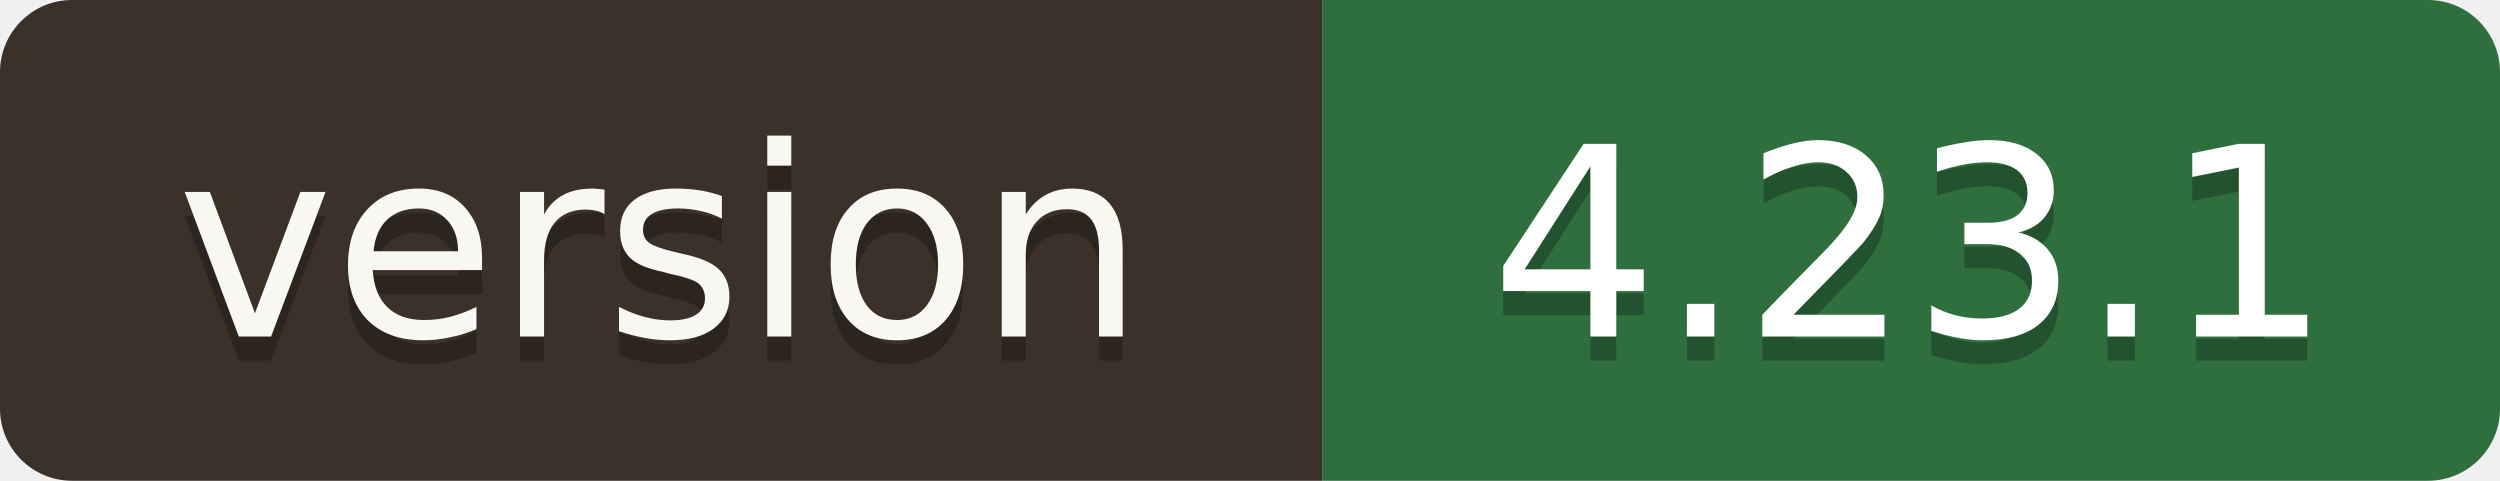
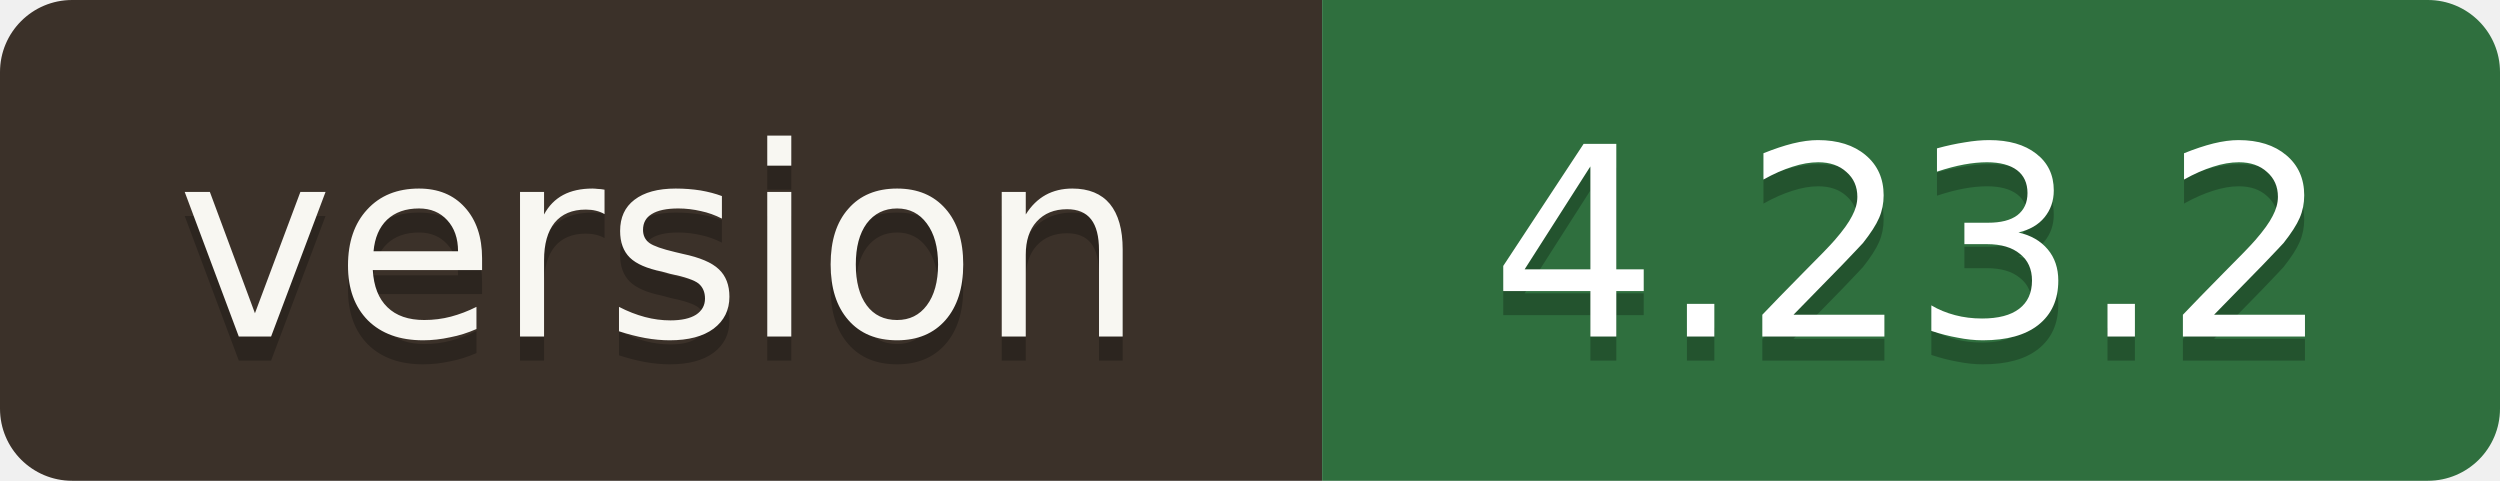
- <svg xmlns="http://www.w3.org/2000/svg" width="104" height="20" viewBox="0 0 104 20" role="img" aria-label="Version 4.23.1">
+ <svg xmlns="http://www.w3.org/2000/svg" width="104" height="20" viewBox="0 0 104 20" role="img" aria-label="Version 4.23.2">
  <clipPath id="r">
    <rect width="104" height="20" rx="3" fill="#fff" />
  </clipPath>
  <g clip-path="url(#r)">
    <rect width="55" height="20" fill="#3b3129" />
    <rect x="55" width="49" height="20" fill="#2f6f3e" />
  </g>
  <g font-family="Verdana,DejaVu Sans,Geneva,sans-serif" font-size="11">
    <text x="27.5" y="15" fill="#000" fill-opacity="0.25" text-anchor="middle" textLength="41" lengthAdjust="spacingAndGlyphs">version</text>
    <text x="27.5" y="14" fill="#f8f7f2" text-anchor="middle" textLength="41" lengthAdjust="spacingAndGlyphs">version</text>
-     <text x="79.5" y="15" fill="#000" fill-opacity="0.25" text-anchor="middle" textLength="35" lengthAdjust="spacingAndGlyphs">4.23.1</text>
-     <text x="79.5" y="14" fill="#fff" text-anchor="middle" textLength="35" lengthAdjust="spacingAndGlyphs">4.23.1</text>
+     <text x="79.5" y="15" fill="#000" fill-opacity="0.25" text-anchor="middle" textLength="35" lengthAdjust="spacingAndGlyphs">4.23.2</text>
+     <text x="79.5" y="14" fill="#fff" text-anchor="middle" textLength="35" lengthAdjust="spacingAndGlyphs">4.23.2</text>
  </g>
</svg>
